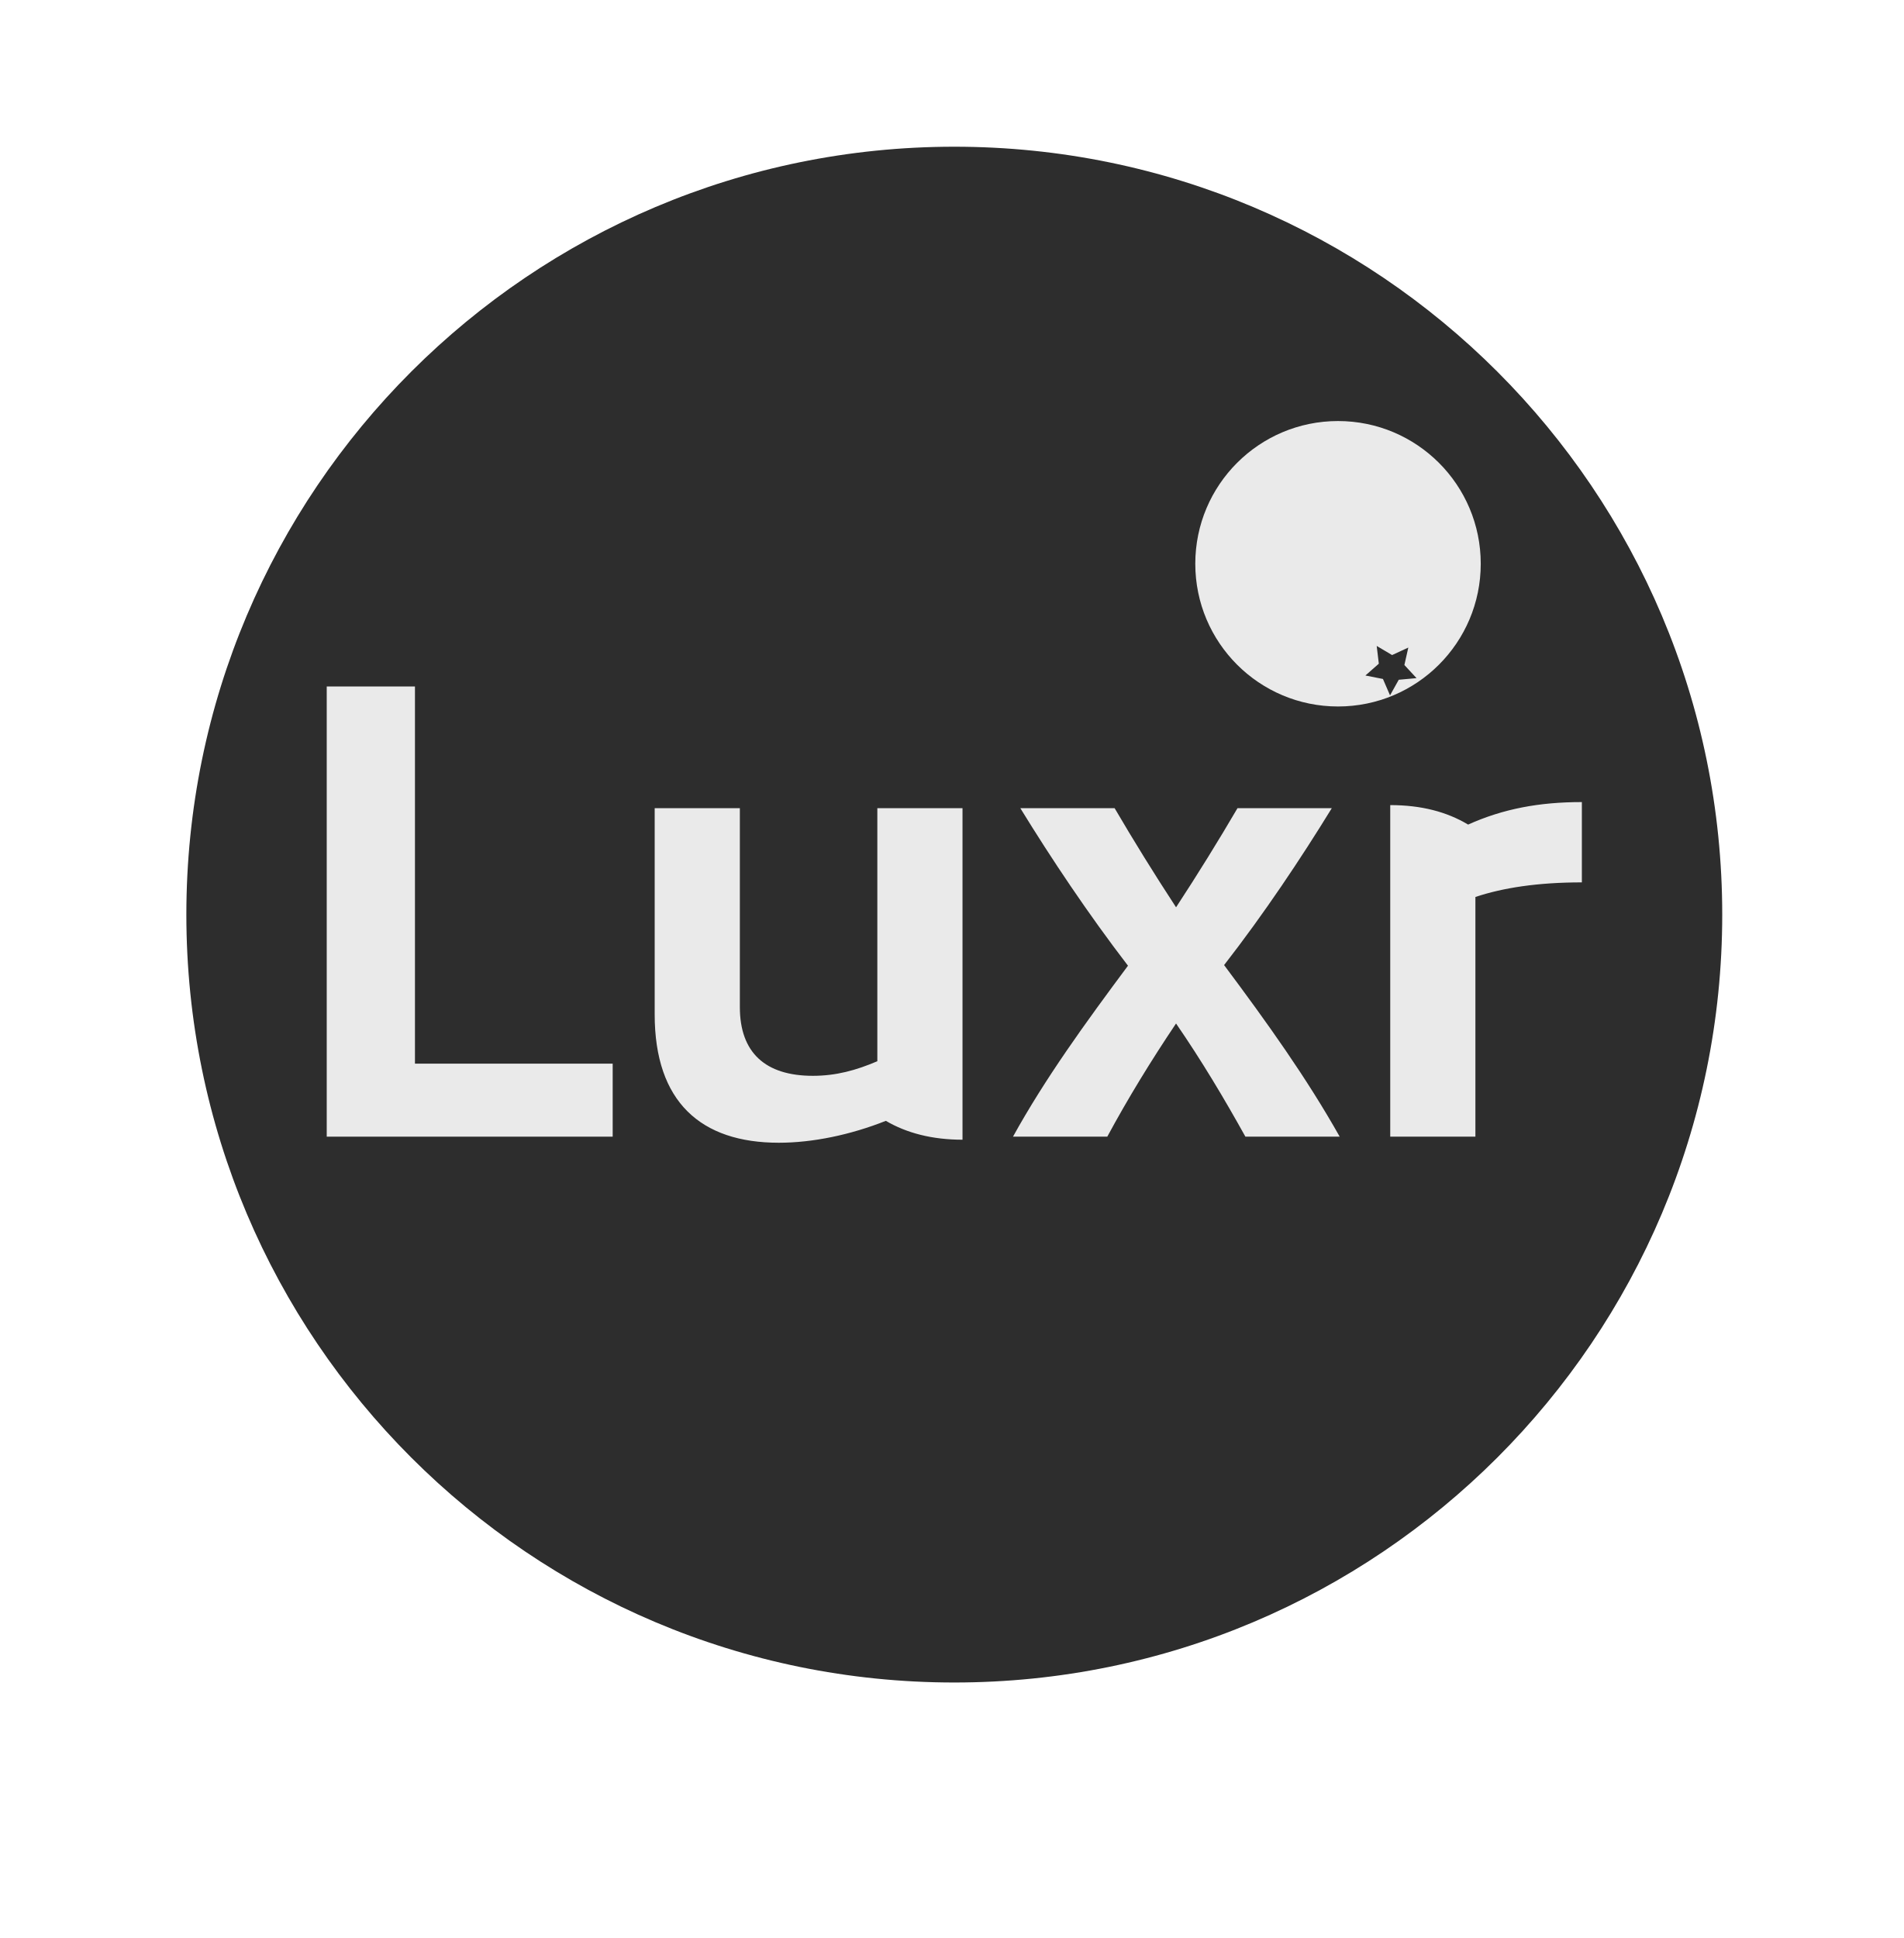
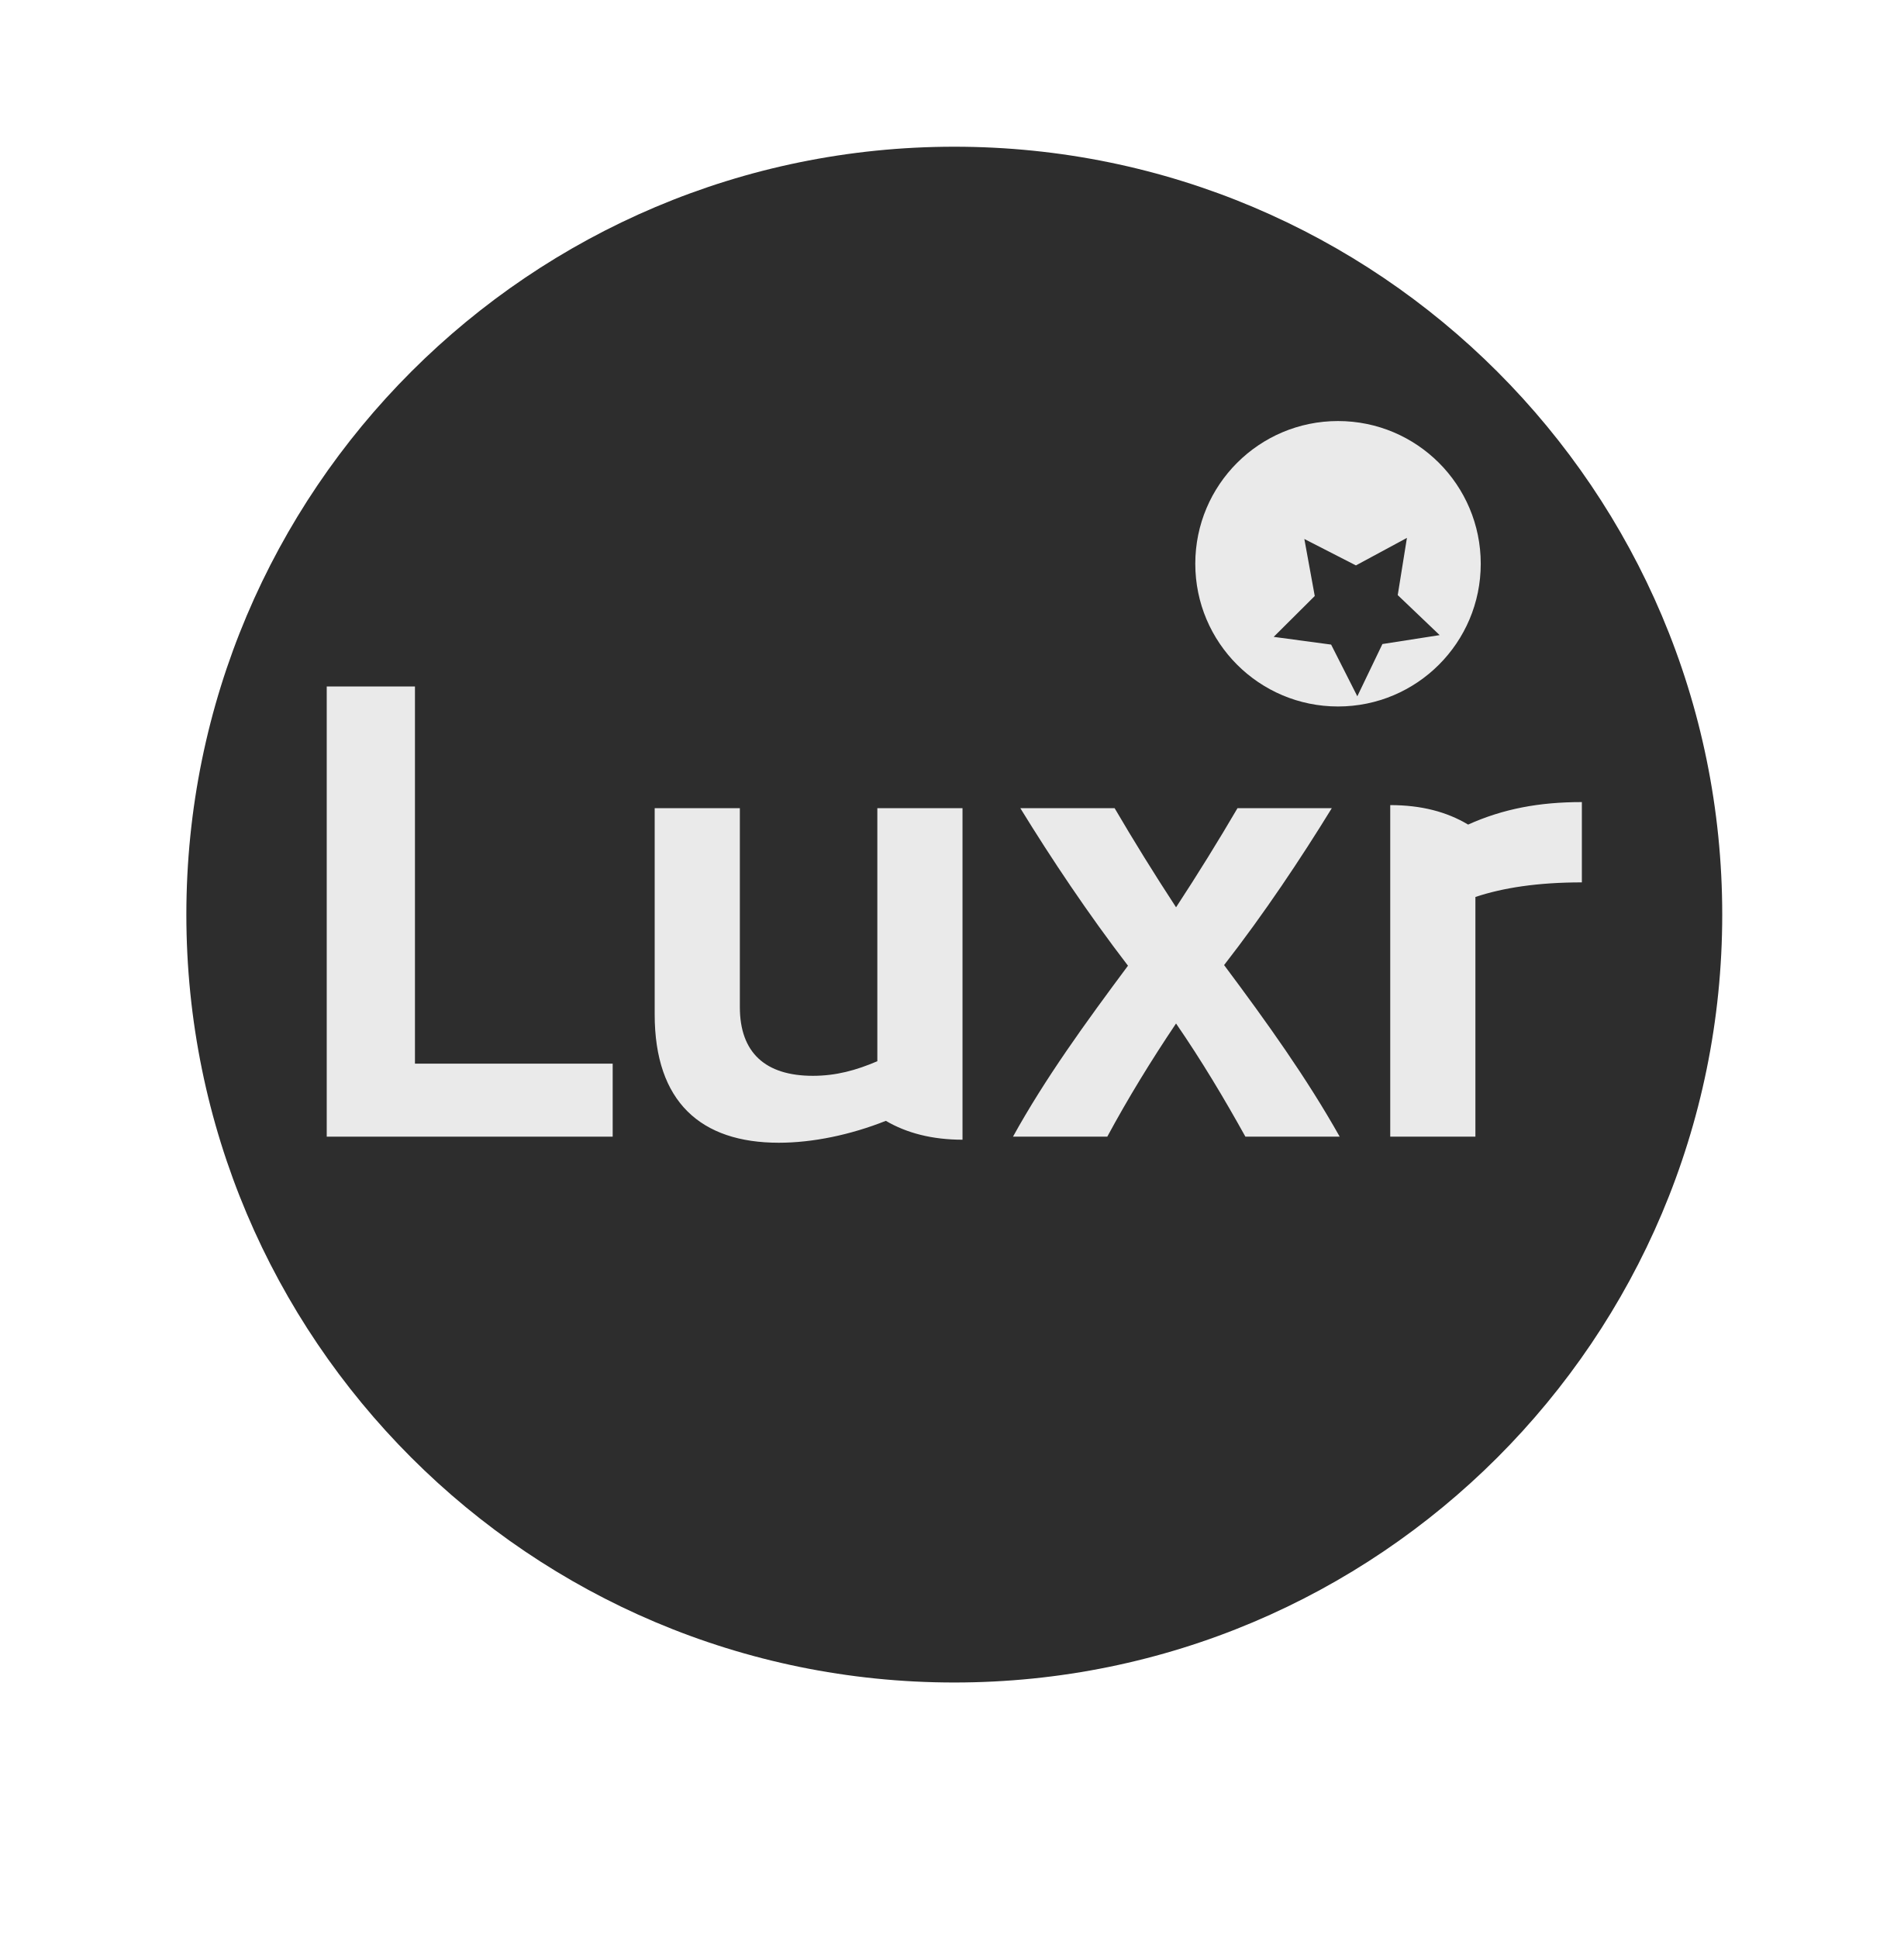
<svg xmlns="http://www.w3.org/2000/svg" version="1.1" id="Layer_1" x="0px" y="0px" viewBox="0 0 1005.88 1024" style="enable-background:new 0 0 1005.88 1024;" xml:space="preserve">
  <style type="text/css">
	.st0{fill:#2D2D2D;}
	.st1{fill:#EAEAEA;}
</style>
  <circle class="st0" cx="504.2" cy="483.26" r="405.74" />
  <g>
    <polygon class="st1" points="219.24,362.72 172.63,362.72 172.63,600.59 323.71,600.59 323.71,562.01 219.24,562.01  " />
    <path class="st1" d="M463.54,560.73c-11.25,4.82-21.86,7.71-34.07,7.71c-25.07,0-38.57-12.21-38.57-36.32V427.01h-45v108.97   c0,46.29,24.43,67.82,65.57,67.82c18,0,37.93-4.18,56.57-11.57c10.93,6.43,24.43,9.97,40.5,9.97V427.01h-45V560.73z" />
    <path class="st1" d="M703.66,427.01h-49.82c-9.97,17.04-20.89,34.71-32.47,52.39c-11.57-17.68-22.5-35.36-32.47-52.39h-49.82   c16.39,26.68,35.68,55.61,56.89,83.25c-22.5,30.22-43.71,59.47-60.75,90.32h49.82c10.93-20.25,23.14-40.18,36.32-59.79   c13.5,19.61,25.39,39.54,36.64,59.79h49.82c-17.36-30.86-38.25-60.11-61.07-90.65C667.98,482.62,687.27,453.69,703.66,427.01z" />
    <path class="st1" d="M775.67,435.69c-11.25-6.75-24.75-10.29-41.14-10.29v175.18h45V473.94c14.47-4.82,32.79-7.71,56.25-7.71V423.8   C813.28,423.8,794.31,427.33,775.67,435.69z" />
  </g>
-   <path class="st1" d="M706.94,222.47c-41.65,0-75.41,33.76-75.41,75.41s33.76,75.41,75.41,75.41s75.41-33.76,75.41-75.41  S748.59,222.47,706.94,222.47z M739.03,359.17l-4.61,8.25l-3.74-8.67l-9.27-1.83l7.09-6.24l-1.12-9.38l8.13,4.82l8.57-3.96  l-2.07,9.22l6.42,6.93L739.03,359.17z" />
+   <path class="st1" d="M706.94,222.47c-41.65,0-75.41,33.76-75.41,75.41s33.76,75.41,75.41,75.41s75.41-33.76,75.41-75.41  S748.59,222.47,706.94,222.47z M730.4,340.3l-13.26,27.6l-13.84-27.31l-30.35-4.08l21.7-21.6l-5.5-30.12l27.25,13.96l26.95-14.54  l-4.86,30.23l22.15,21.14L730.4,340.3z" />
</svg>
